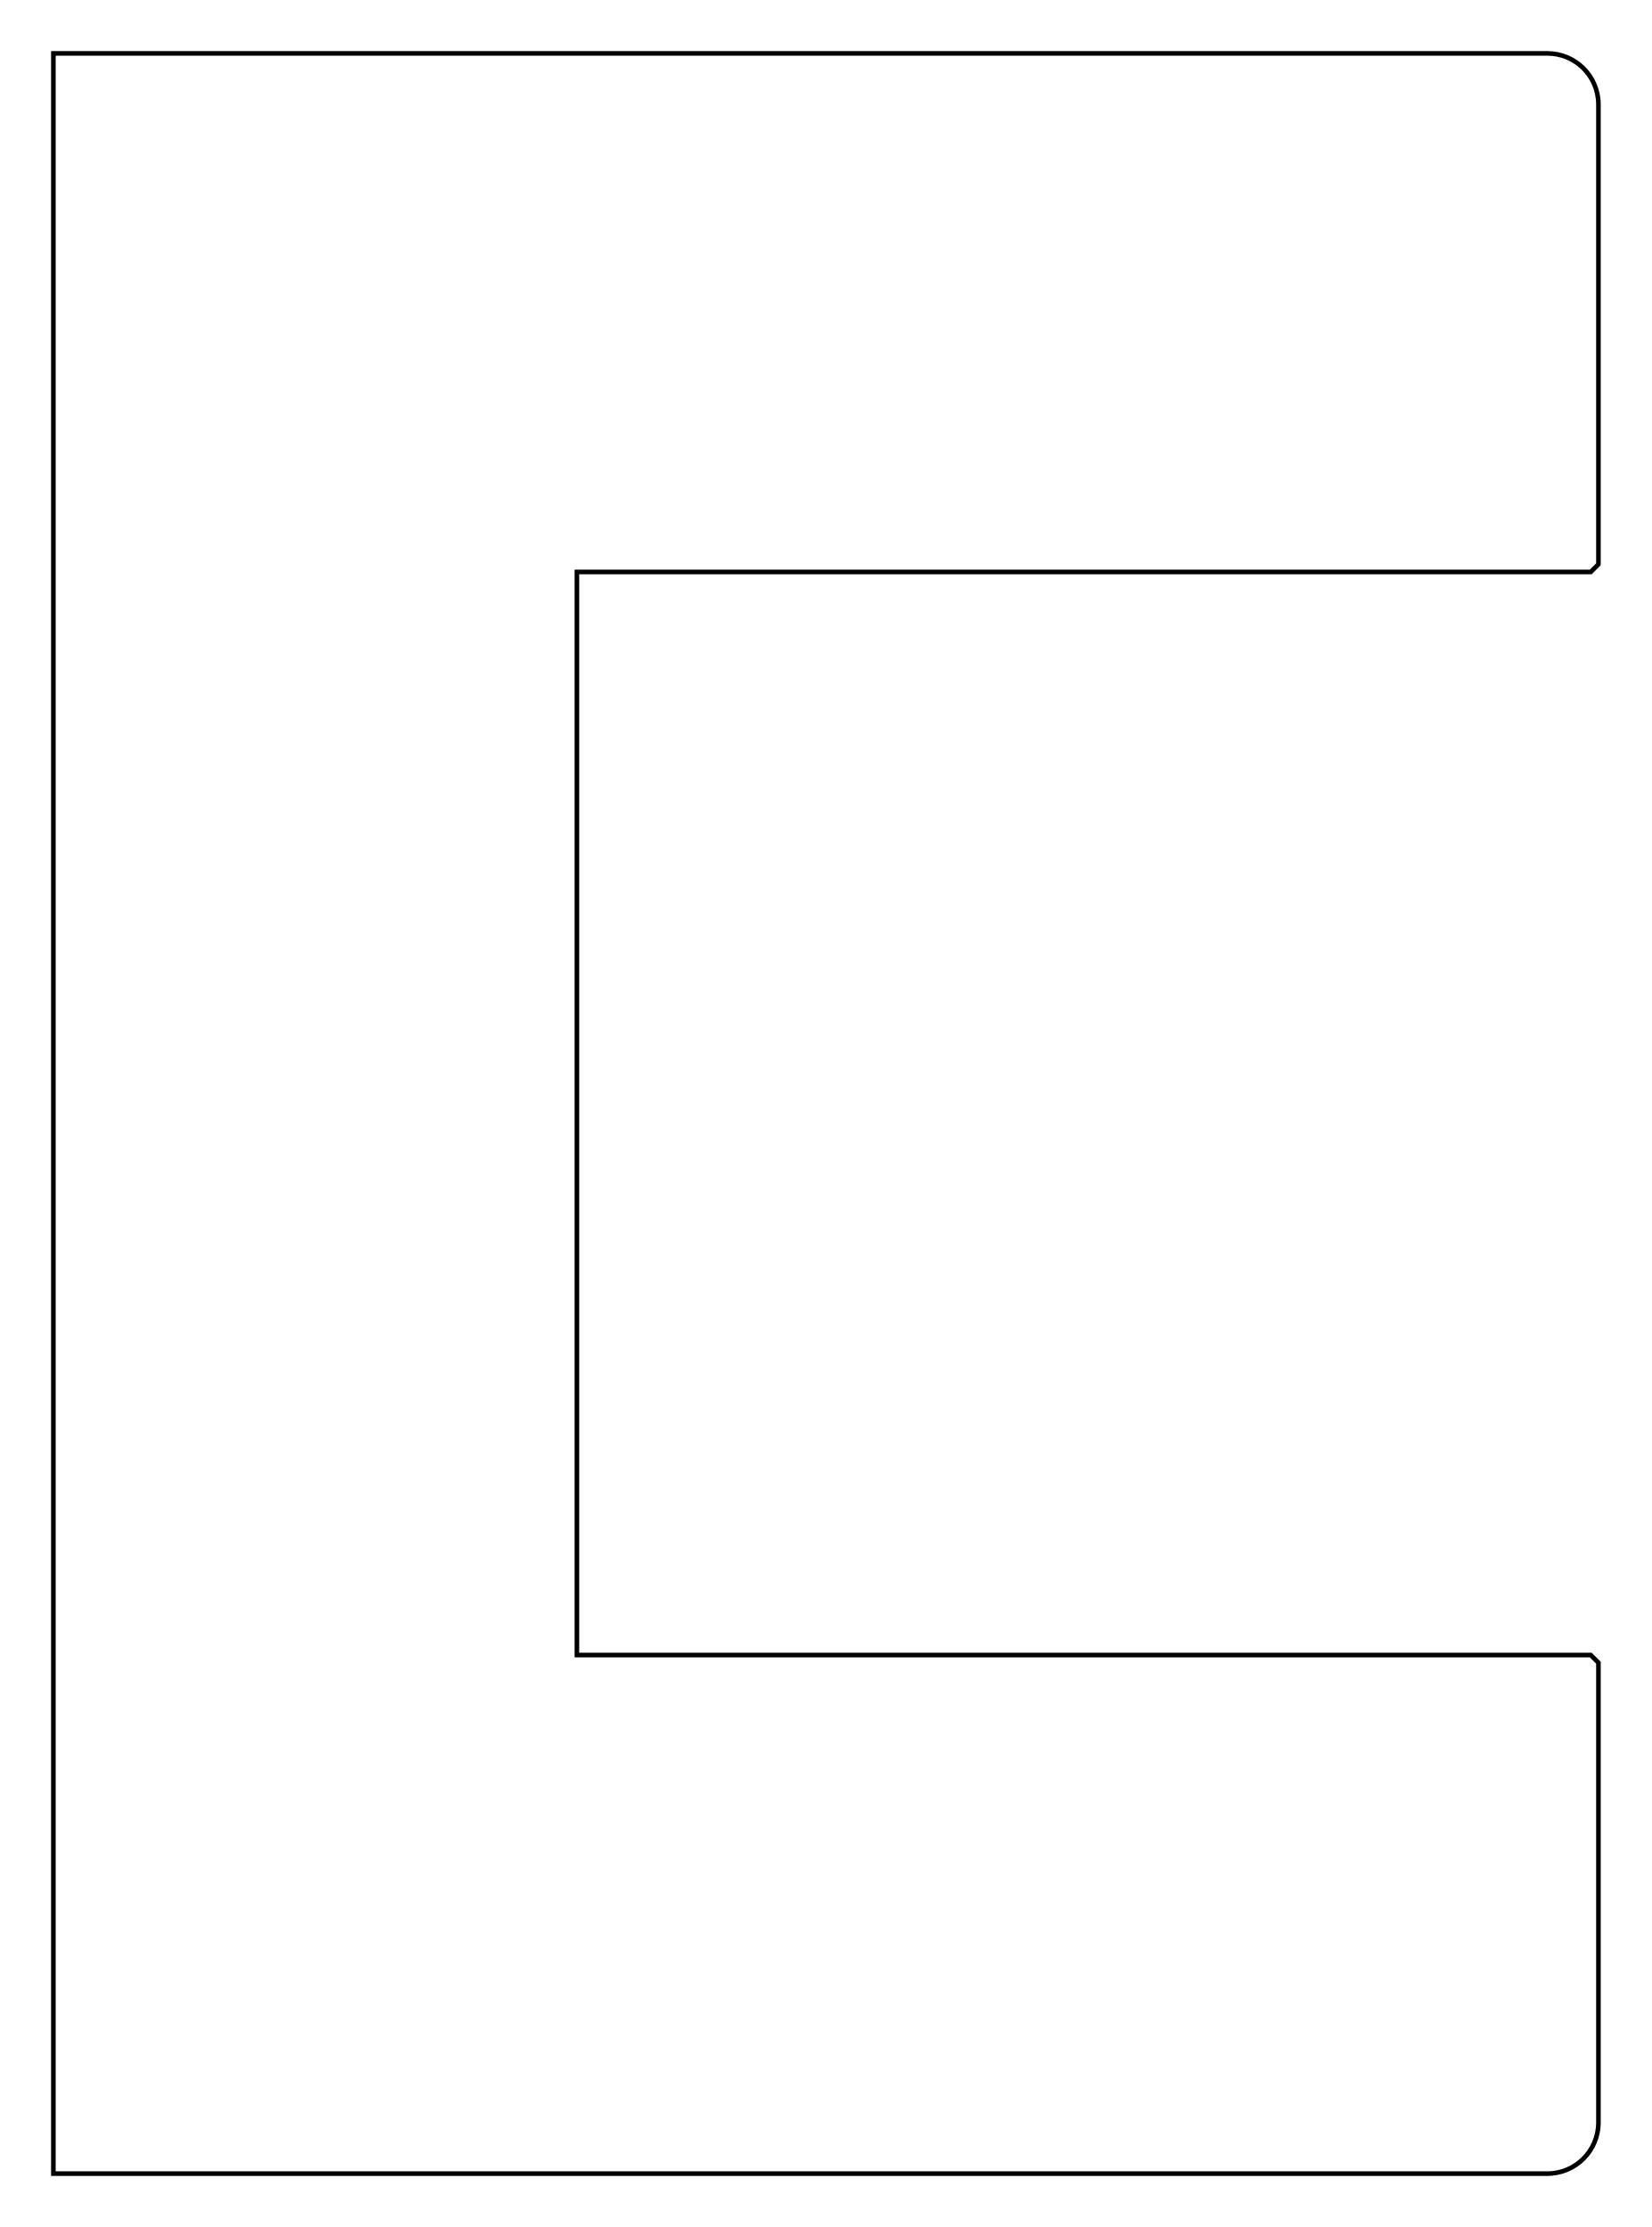
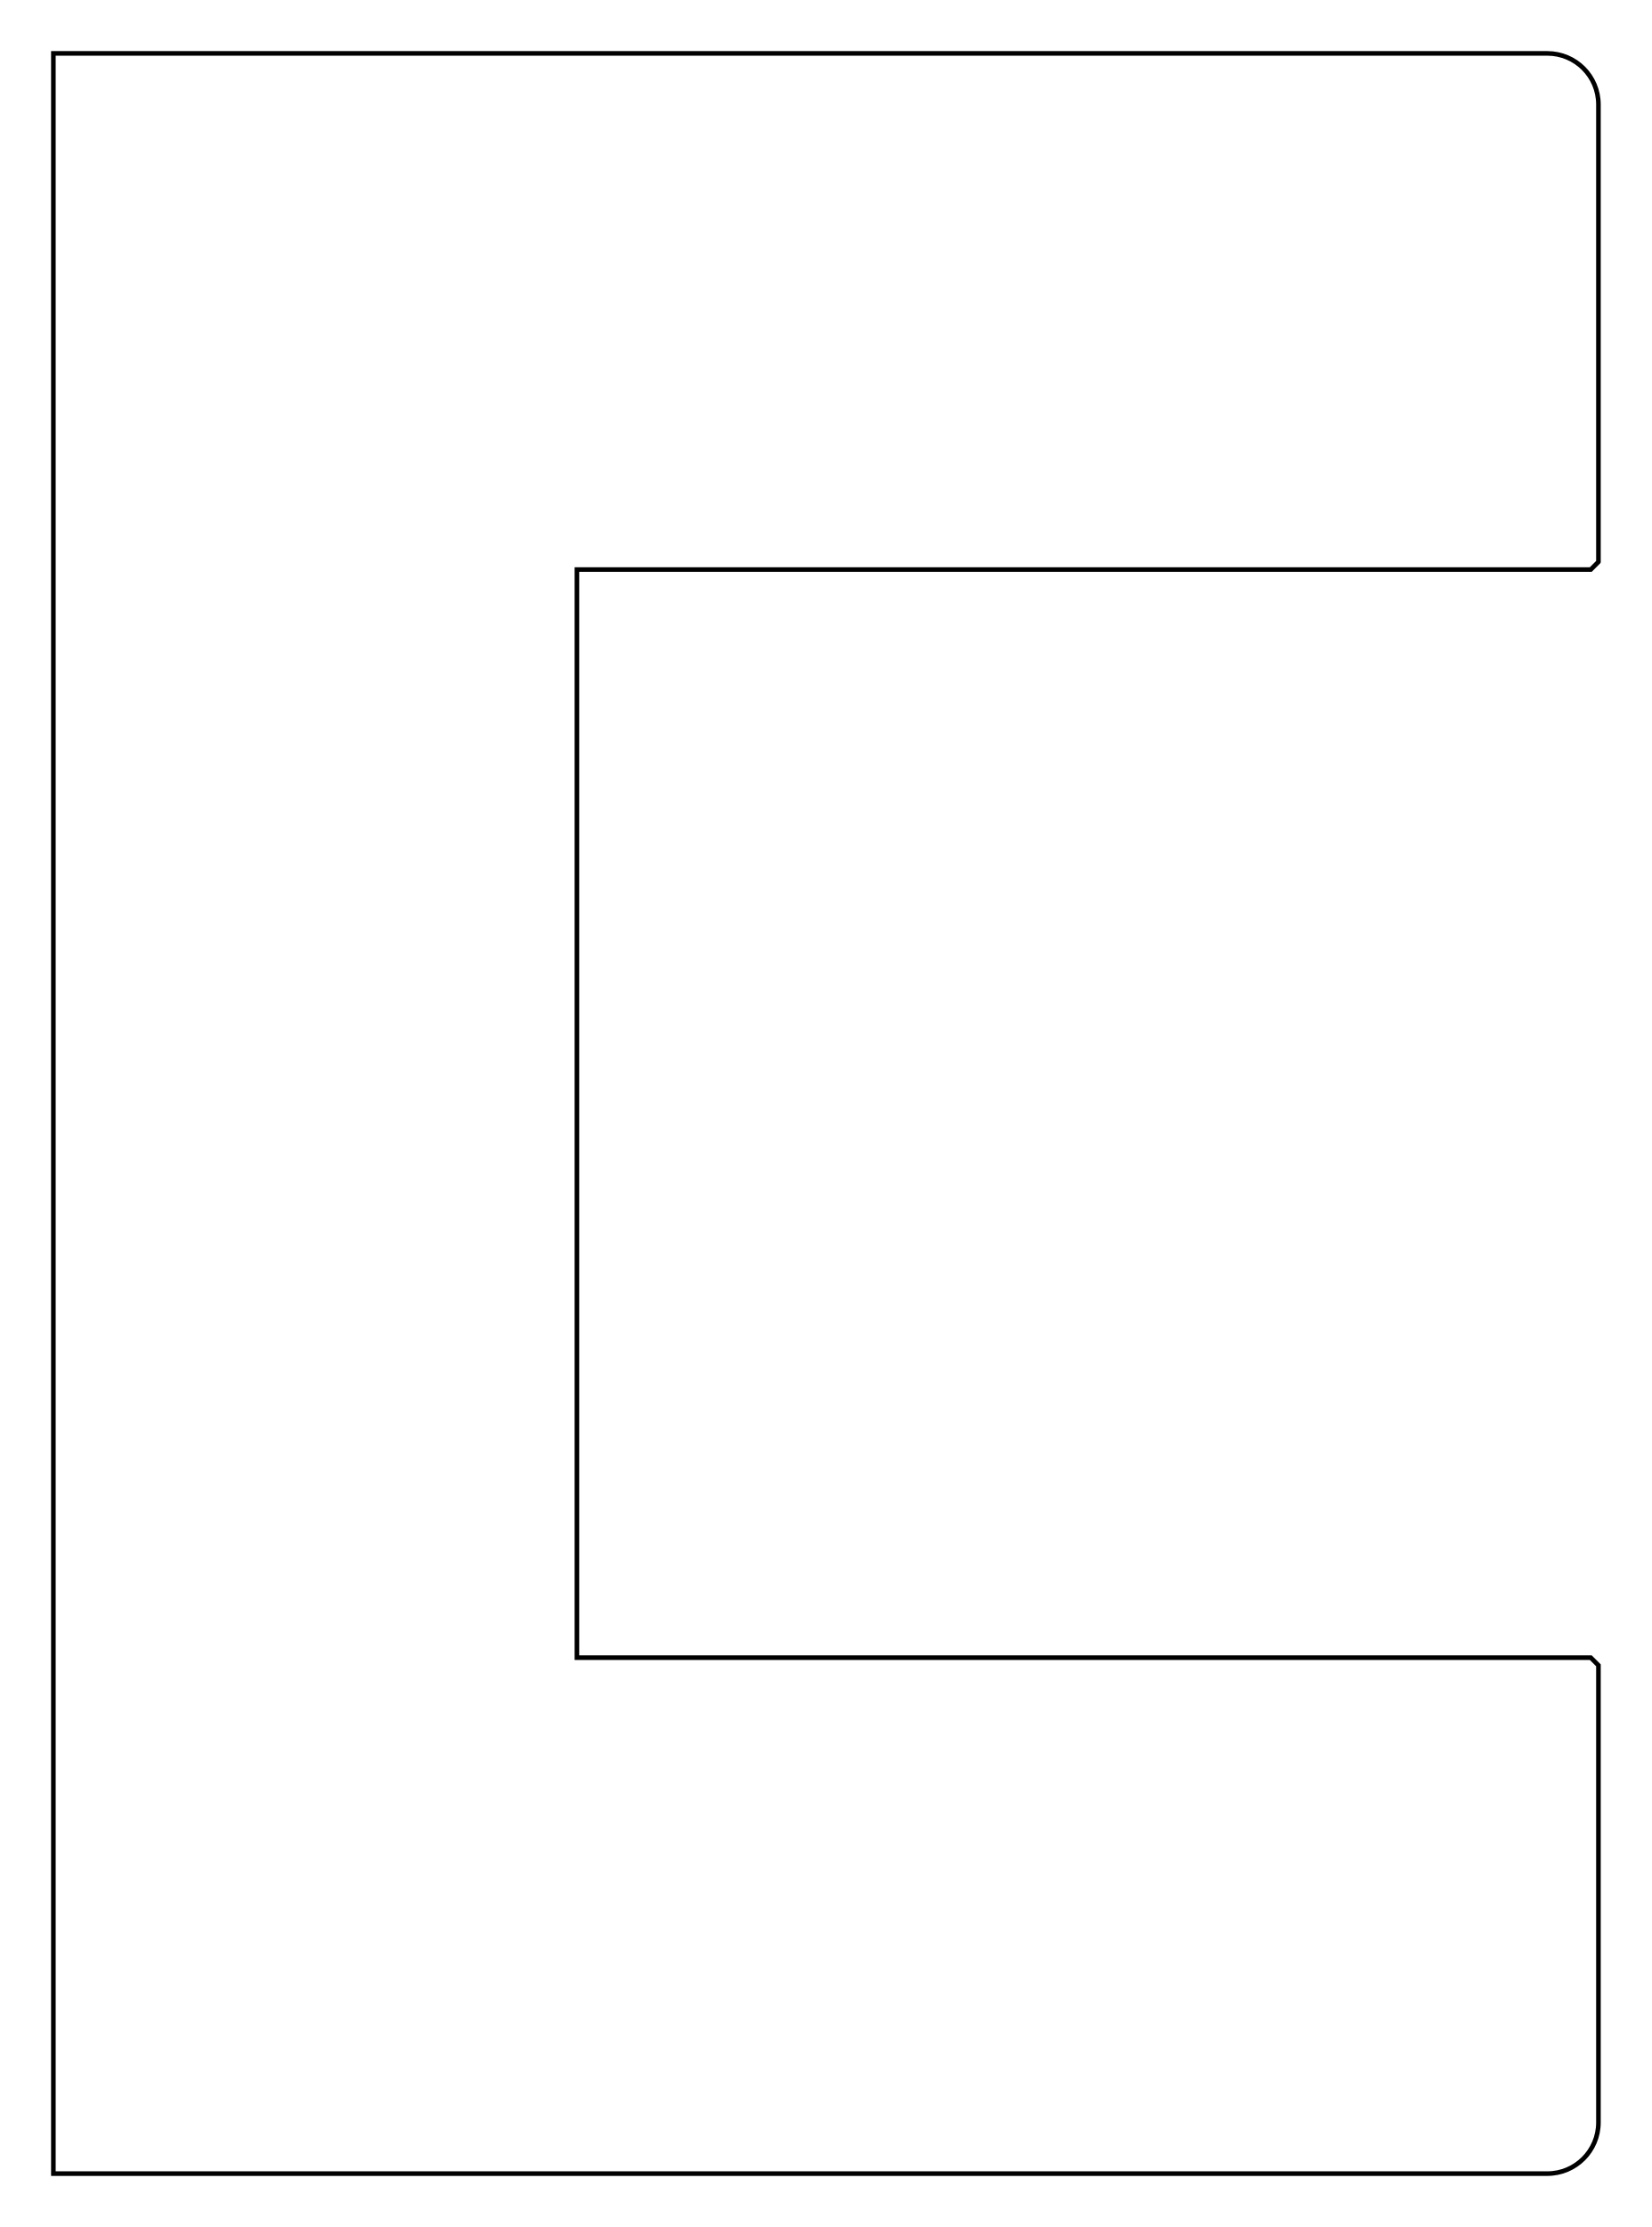
<svg xmlns="http://www.w3.org/2000/svg" width="32.340mm" height="43.590mm" viewBox="-13.795 -21.795 32.340 43.590" version="1.1">
  <g transform="scale(1,-1)" stroke-linecap="round">
    <g fill="none" stroke="rgb(0,0,0)" stroke-width="0.090">
-       <path d="M 17.500,10.750 L 17.500,19.750 A 1,1 90 0,1 16.500,20.750 L -12.750,20.750 L -12.750,-20.750 L 16.500,-20.750 A 1,1 -90 0,1 17.500,-19.750 L 17.500,-10.750 L 17.350,-10.600 L -2.500,-10.600 L -2.500,10.600 L 17.350,10.600 L 17.500,10.750" />
+       <path d="M 17.500,10.797 L 17.500,19.750 A 1,1 90 0,1 16.500,20.750 L -12.750,20.750 L -12.750,-20.750 L 16.500,-20.750 A 1,1 -90 0,1 17.500,-19.750 L 17.500,-10.801 L 17.350,-10.651 L -2.500,-10.651 L -2.500,10.647 L 17.350,10.647 L 17.500,10.797" />
    </g>
  </g>
</svg>
